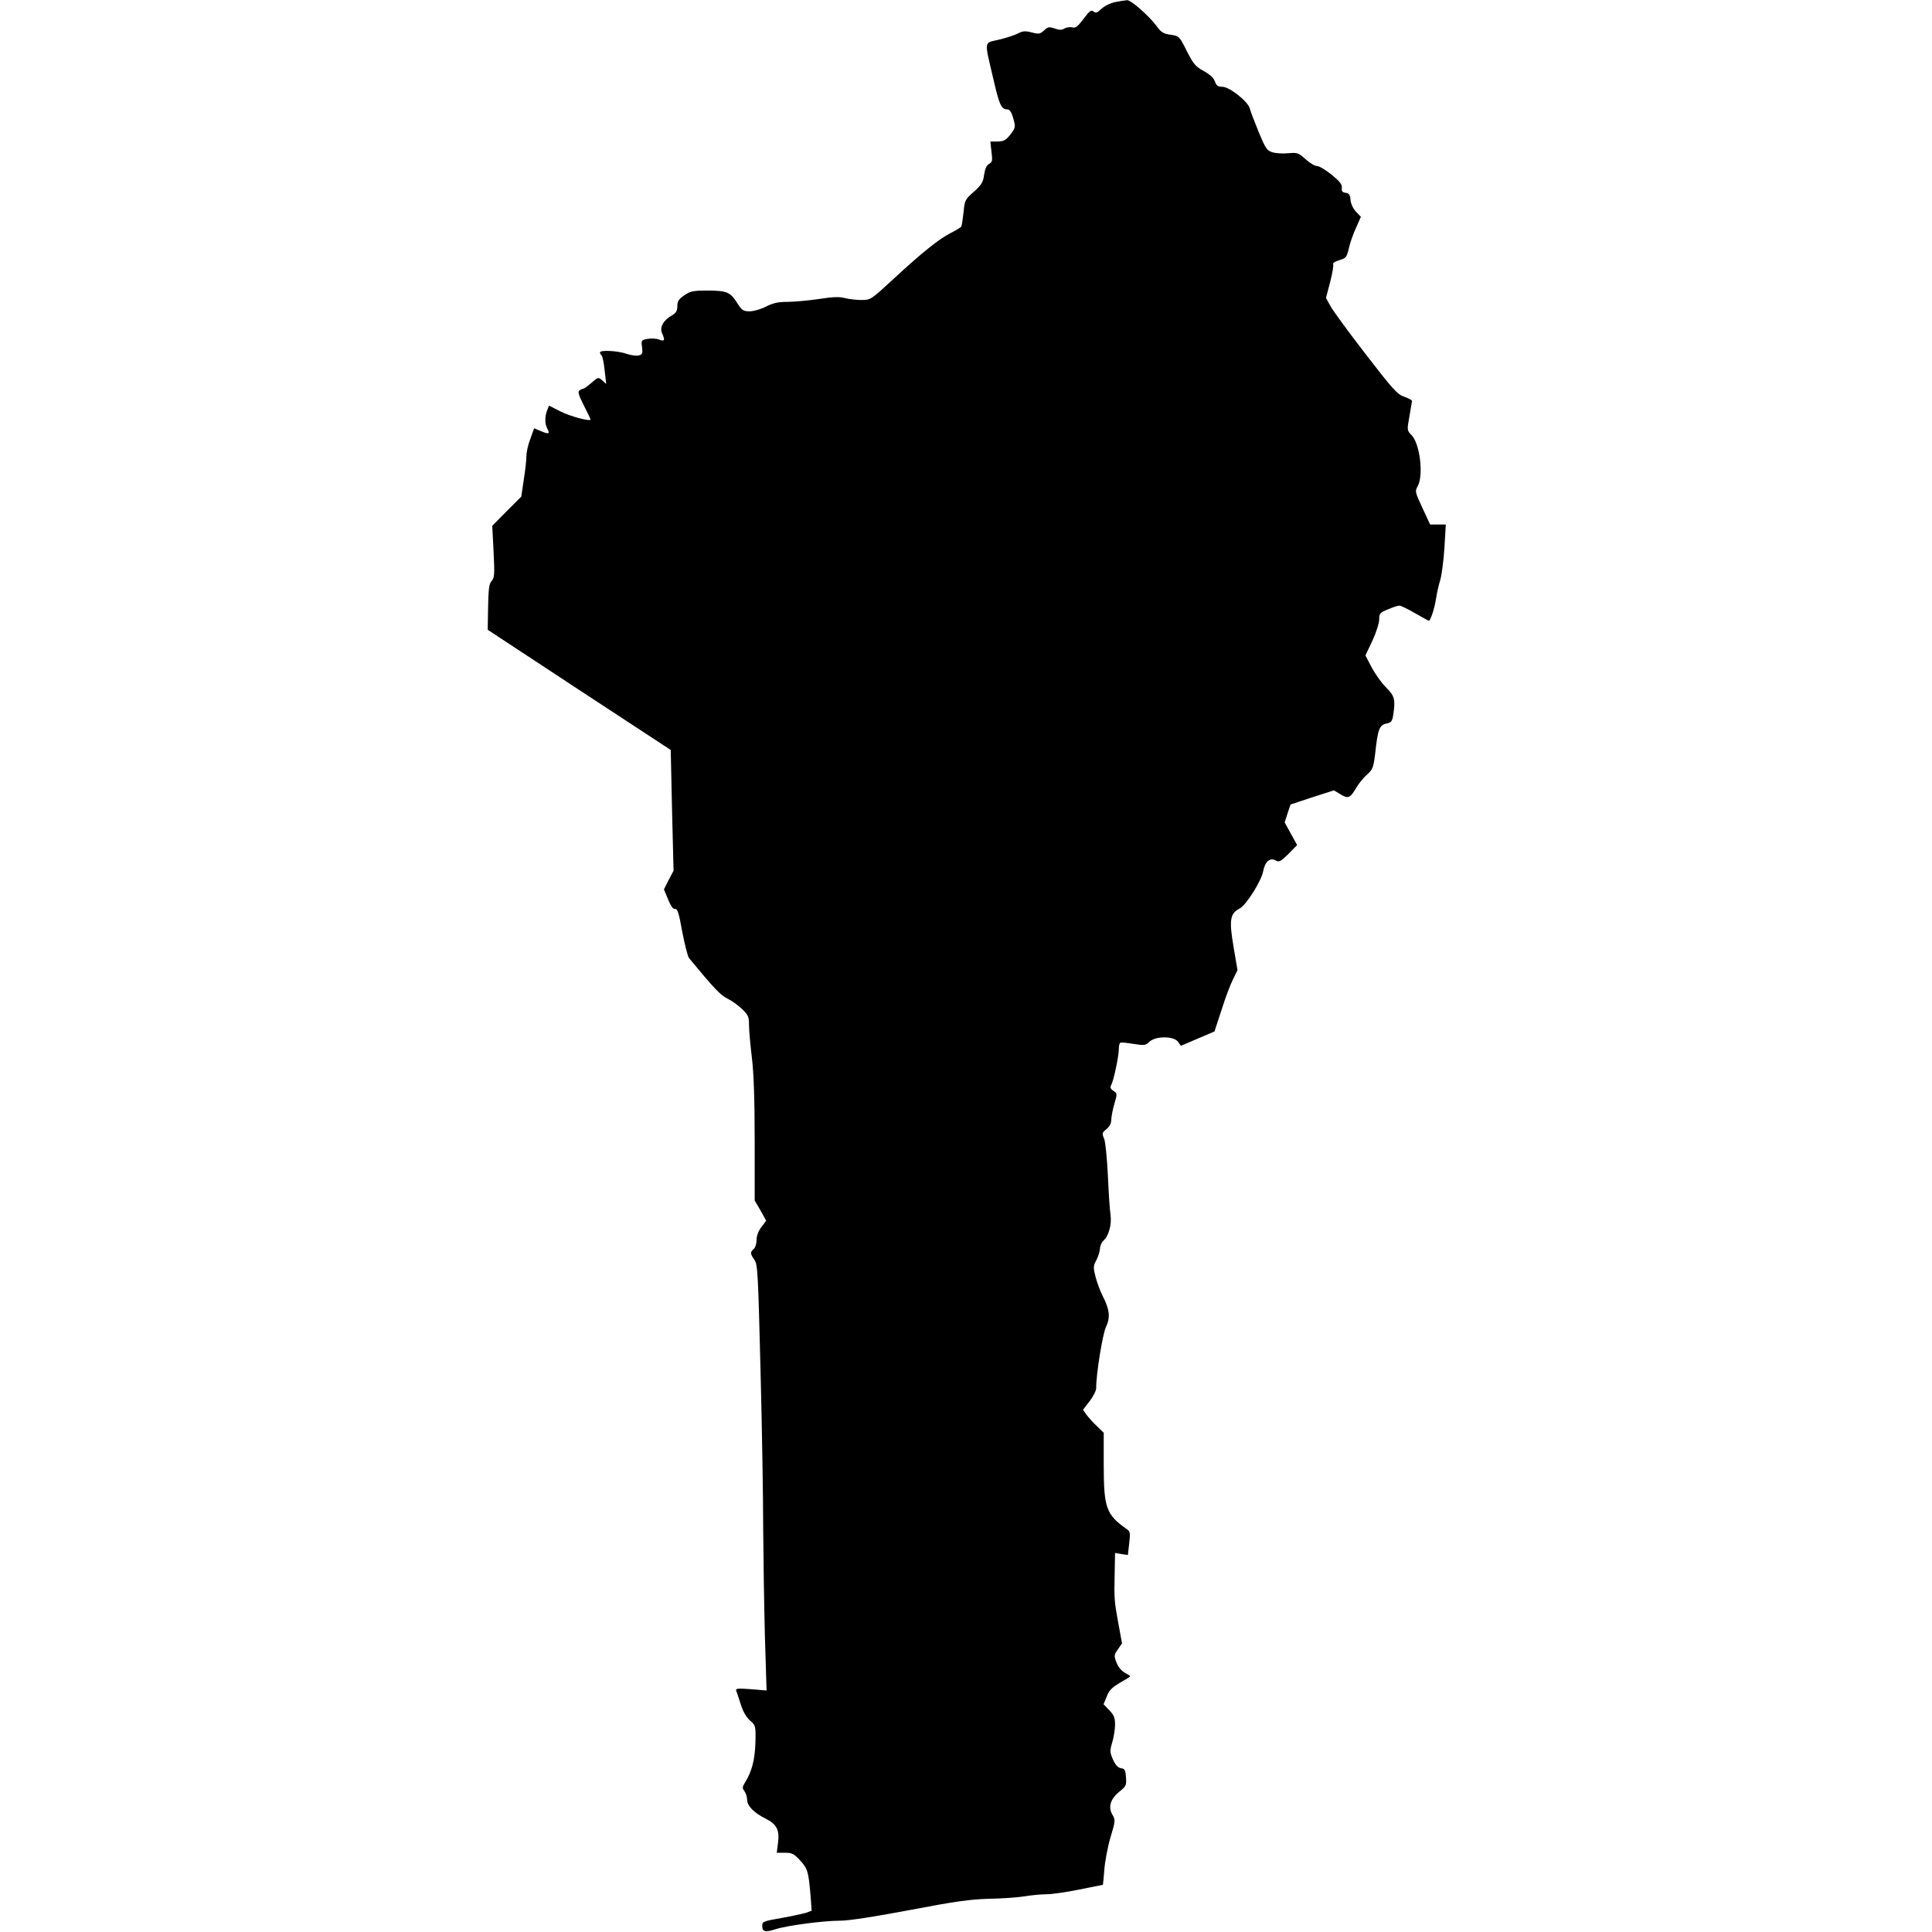
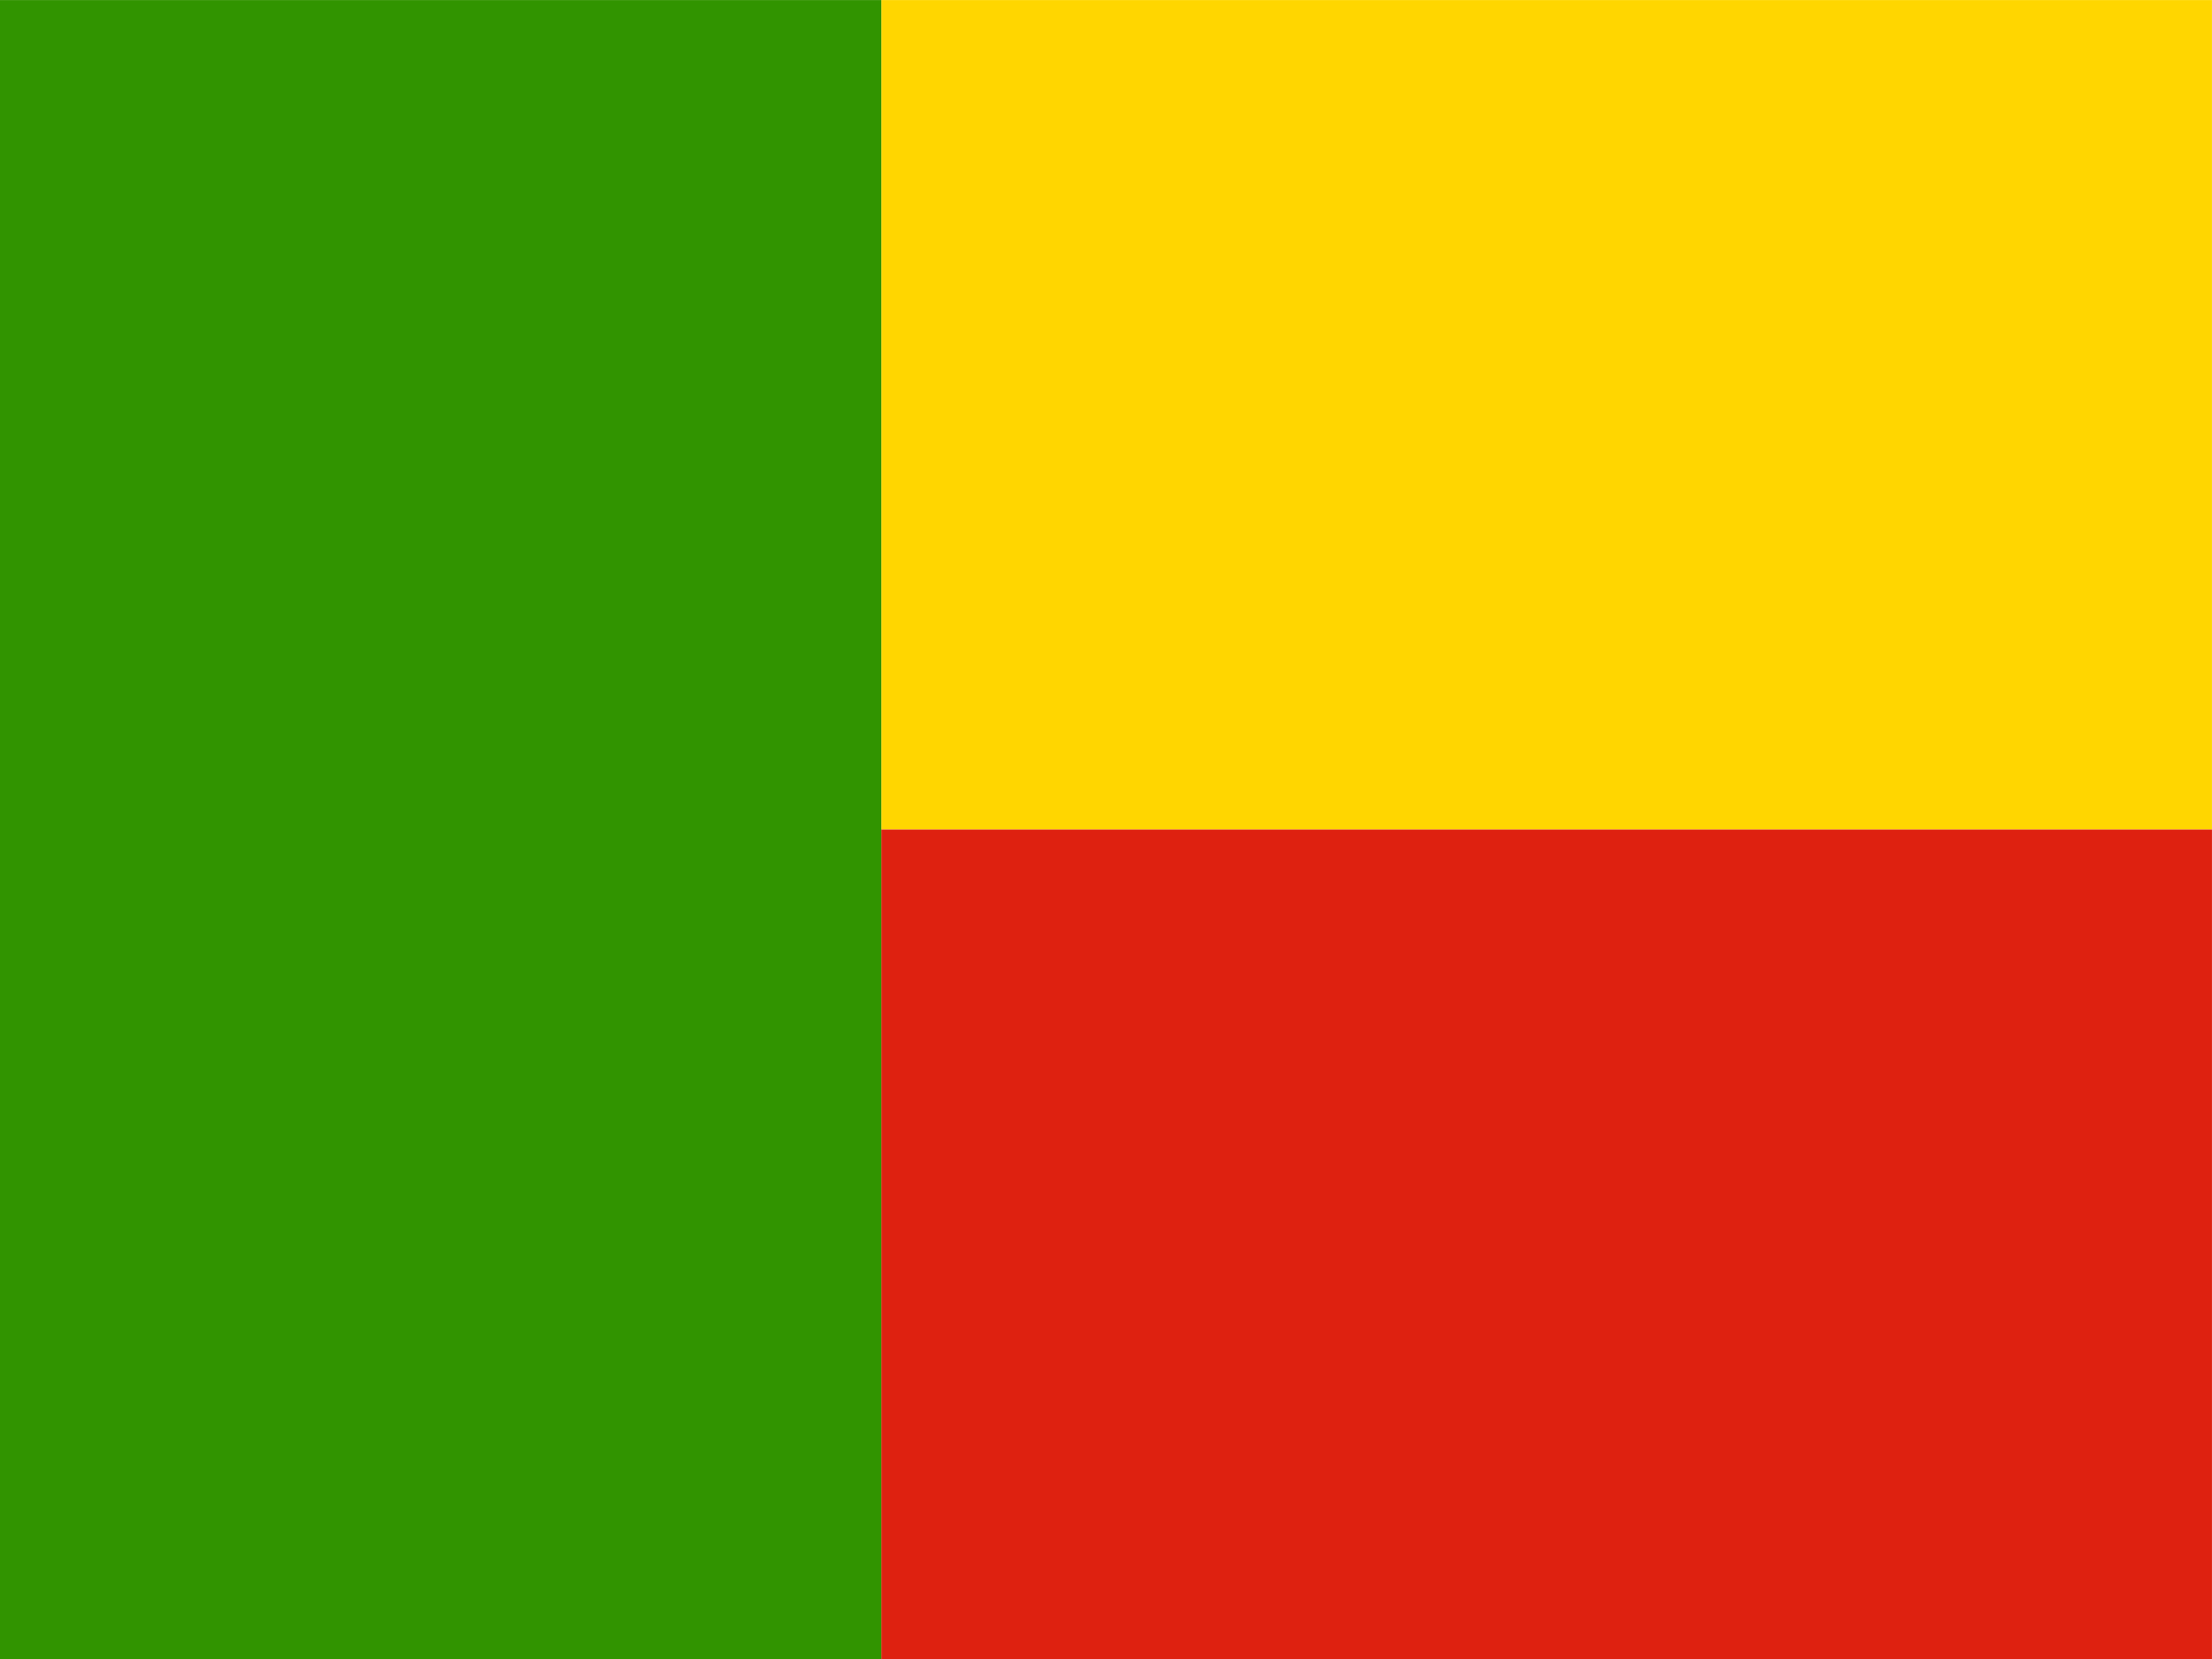
- <svg xmlns="http://www.w3.org/2000/svg" version="1.0" width="1024pt" height="1024pt" viewBox="0 0 1024 1024" preserveAspectRatio="xMidYMid meet">
-   <g transform="translate(0,1024) scale(0.1,-0.1)" fill="#000000" stroke="none">
-     <path d="M5911 10229 c-25 -5 -56 -20 -72 -35 -23 -22 -31 -25 -43 -15 -12 10 -21 4 -53 -39 -31 -41 -42 -50 -60 -45 -13 3 -31 0 -41 -6 -15 -9 -27 -9 -52 0 -30 10 -36 9 -56 -10 -21 -19 -28 -21 -65 -11 -35 9 -48 8 -73 -5 -17 -9 -62 -24 -101 -33 -82 -20 -79 2 -30 -209 32 -139 42 -161 76 -161 10 0 20 -15 27 -39 16 -53 16 -57 -15 -97 -23 -28 -35 -34 -66 -34 l-38 0 6 -54 c6 -48 5 -55 -13 -65 -13 -7 -21 -25 -26 -57 -5 -39 -13 -53 -54 -90 -47 -41 -49 -46 -55 -109 -4 -36 -9 -70 -12 -76 -4 -5 -30 -21 -58 -35 -63 -33 -147 -100 -302 -243 -119 -110 -120 -111 -170 -111 -27 0 -67 5 -87 10 -27 8 -64 7 -139 -5 -56 -8 -131 -15 -166 -15 -48 0 -76 -6 -113 -25 -27 -14 -66 -25 -87 -25 -34 0 -41 5 -67 46 -35 56 -55 64 -159 64 -72 0 -87 -3 -120 -25 -30 -21 -37 -32 -37 -58 0 -25 -7 -36 -29 -49 -45 -25 -66 -63 -52 -94 17 -38 14 -45 -15 -34 -15 6 -42 7 -61 4 -34 -6 -35 -8 -30 -45 4 -33 2 -38 -18 -43 -13 -3 -42 1 -65 9 -45 16 -140 21 -140 7 0 -4 4 -12 9 -17 5 -6 12 -41 16 -80 l8 -70 -21 19 c-21 18 -22 18 -57 -13 -20 -17 -39 -31 -43 -31 -4 0 -13 -4 -20 -9 -11 -6 -6 -23 22 -79 20 -39 36 -73 36 -75 0 -13 -107 16 -159 42 l-61 31 -10 -25 c-13 -34 -13 -71 1 -97 15 -28 8 -31 -34 -13 l-36 15 -20 -56 c-12 -30 -21 -71 -21 -92 0 -20 -6 -77 -14 -125 l-13 -89 -77 -77 -77 -78 7 -136 c6 -121 5 -139 -10 -156 -14 -15 -17 -42 -19 -139 l-2 -120 485 -319 485 -318 7 -320 8 -320 -26 -49 -25 -50 22 -53 c15 -36 26 -52 37 -51 13 2 20 -20 38 -120 13 -68 29 -131 36 -140 132 -160 166 -196 202 -214 23 -11 58 -36 79 -56 33 -32 37 -41 37 -87 0 -27 7 -104 15 -170 10 -81 15 -224 15 -439 l0 -319 31 -53 30 -54 -25 -33 c-17 -22 -26 -47 -26 -69 0 -20 -7 -41 -15 -48 -20 -16 -19 -26 4 -58 17 -25 19 -70 32 -587 8 -308 14 -684 14 -835 1 -151 5 -407 9 -567 l9 -293 -83 7 c-70 5 -82 4 -78 -8 3 -8 14 -40 24 -72 12 -38 29 -68 49 -86 30 -26 31 -28 29 -116 -3 -91 -18 -151 -53 -209 -17 -27 -18 -33 -5 -50 8 -11 14 -32 14 -46 0 -31 37 -69 96 -98 60 -30 76 -60 68 -127 l-7 -55 43 0 c38 0 48 -5 81 -41 40 -43 44 -59 55 -185 l6 -81 -29 -11 c-17 -5 -76 -18 -132 -28 -93 -16 -101 -19 -101 -40 0 -33 15 -37 68 -20 60 20 255 46 347 46 44 0 180 21 365 56 242 46 318 57 420 60 69 1 154 7 190 13 36 6 88 11 116 11 28 0 106 11 174 25 68 14 124 25 125 25 1 0 5 35 8 78 3 42 17 119 32 171 27 89 27 95 12 121 -25 41 -12 85 35 123 36 29 39 34 36 77 -3 39 -6 45 -26 48 -17 3 -29 16 -43 46 -17 39 -17 46 -4 91 8 26 15 69 15 94 0 37 -6 51 -31 77 l-30 31 17 41 c12 33 28 48 70 73 30 17 54 32 54 34 0 3 -13 11 -28 19 -17 9 -35 30 -44 53 -14 37 -14 41 7 71 l22 32 -19 103 c-22 120 -23 129 -20 269 l2 107 34 -6 34 -5 7 62 c7 57 5 63 -15 77 -107 75 -120 112 -120 339 l0 170 -36 35 c-20 18 -44 46 -55 60 l-19 27 35 45 c19 25 35 56 35 69 -1 71 34 288 52 325 24 50 19 93 -17 163 -13 25 -30 70 -38 101 -13 51 -13 59 4 90 10 19 18 46 19 60 0 14 8 33 18 43 29 25 45 87 38 137 -4 24 -10 118 -14 209 -5 96 -13 178 -20 195 -12 28 -11 31 12 50 17 14 26 31 26 49 0 15 7 53 16 84 16 55 16 56 -4 70 -17 11 -19 18 -12 32 13 24 40 153 40 190 0 16 3 31 8 33 4 3 35 0 70 -6 58 -9 64 -8 85 12 34 31 129 30 151 -1 l15 -21 89 38 89 38 38 116 c20 64 48 137 61 162 l23 47 -21 124 c-24 141 -19 177 33 203 34 18 115 146 124 197 9 50 36 74 65 58 20 -11 27 -7 69 34 l46 47 -33 60 -33 60 15 47 16 48 115 38 115 37 35 -21 c41 -25 51 -21 86 39 12 20 37 50 55 66 31 28 34 37 44 122 13 119 22 140 58 148 25 5 31 12 36 43 13 83 8 103 -36 147 -24 23 -58 71 -77 106 l-34 65 37 78 c20 43 36 94 36 113 0 31 4 36 46 53 25 11 52 20 61 20 8 0 45 -18 83 -40 38 -22 71 -40 73 -40 9 0 30 64 38 115 4 28 14 74 23 102 8 29 18 107 22 173 l7 120 -42 0 -41 0 -41 88 c-39 84 -40 88 -25 115 32 57 12 223 -31 269 -26 27 -26 28 -13 100 7 40 13 77 14 82 1 5 -18 15 -41 23 -37 13 -59 37 -204 225 -89 115 -173 230 -187 255 l-24 44 22 84 c12 46 19 88 16 94 -4 6 10 15 32 22 36 10 40 15 51 62 6 28 23 77 38 109 l26 59 -26 27 c-15 16 -27 41 -29 62 -2 28 -8 36 -26 38 -18 3 -23 9 -20 27 2 17 -10 33 -54 69 -31 25 -66 46 -77 46 -12 0 -39 16 -61 36 -38 34 -44 36 -91 32 -29 -3 -66 -1 -85 5 -29 9 -36 19 -73 108 -22 54 -43 109 -47 124 -9 37 -108 115 -145 115 -24 0 -32 6 -40 29 -7 19 -27 37 -60 55 -43 24 -54 37 -89 106 -39 78 -40 79 -86 86 -38 5 -50 13 -73 45 -41 55 -136 139 -157 138 -11 -1 -39 -5 -63 -10z" />
+ <svg xmlns="http://www.w3.org/2000/svg" id="flag-icons-bj" viewBox="0 0 640 480">
+   <defs>
+     <clipPath id="a">
+       <path fill="gray" d="M67.6-154h666v666h-666z" />
+     </clipPath>
+   </defs>
+   <g clip-path="url(#a)" transform="matrix(.961 0 0 .7207 -65 111)">
+     <g fill-rule="evenodd" stroke-width="1pt">
+       <path fill="#319400" d="M0-154h333v666H0z" />
+       <path fill="#ffd600" d="M333-154h666v333H333z" />
+       <path fill="#de2110" d="M333 179h666v333H333z" />
+     </g>
  </g>
</svg>
